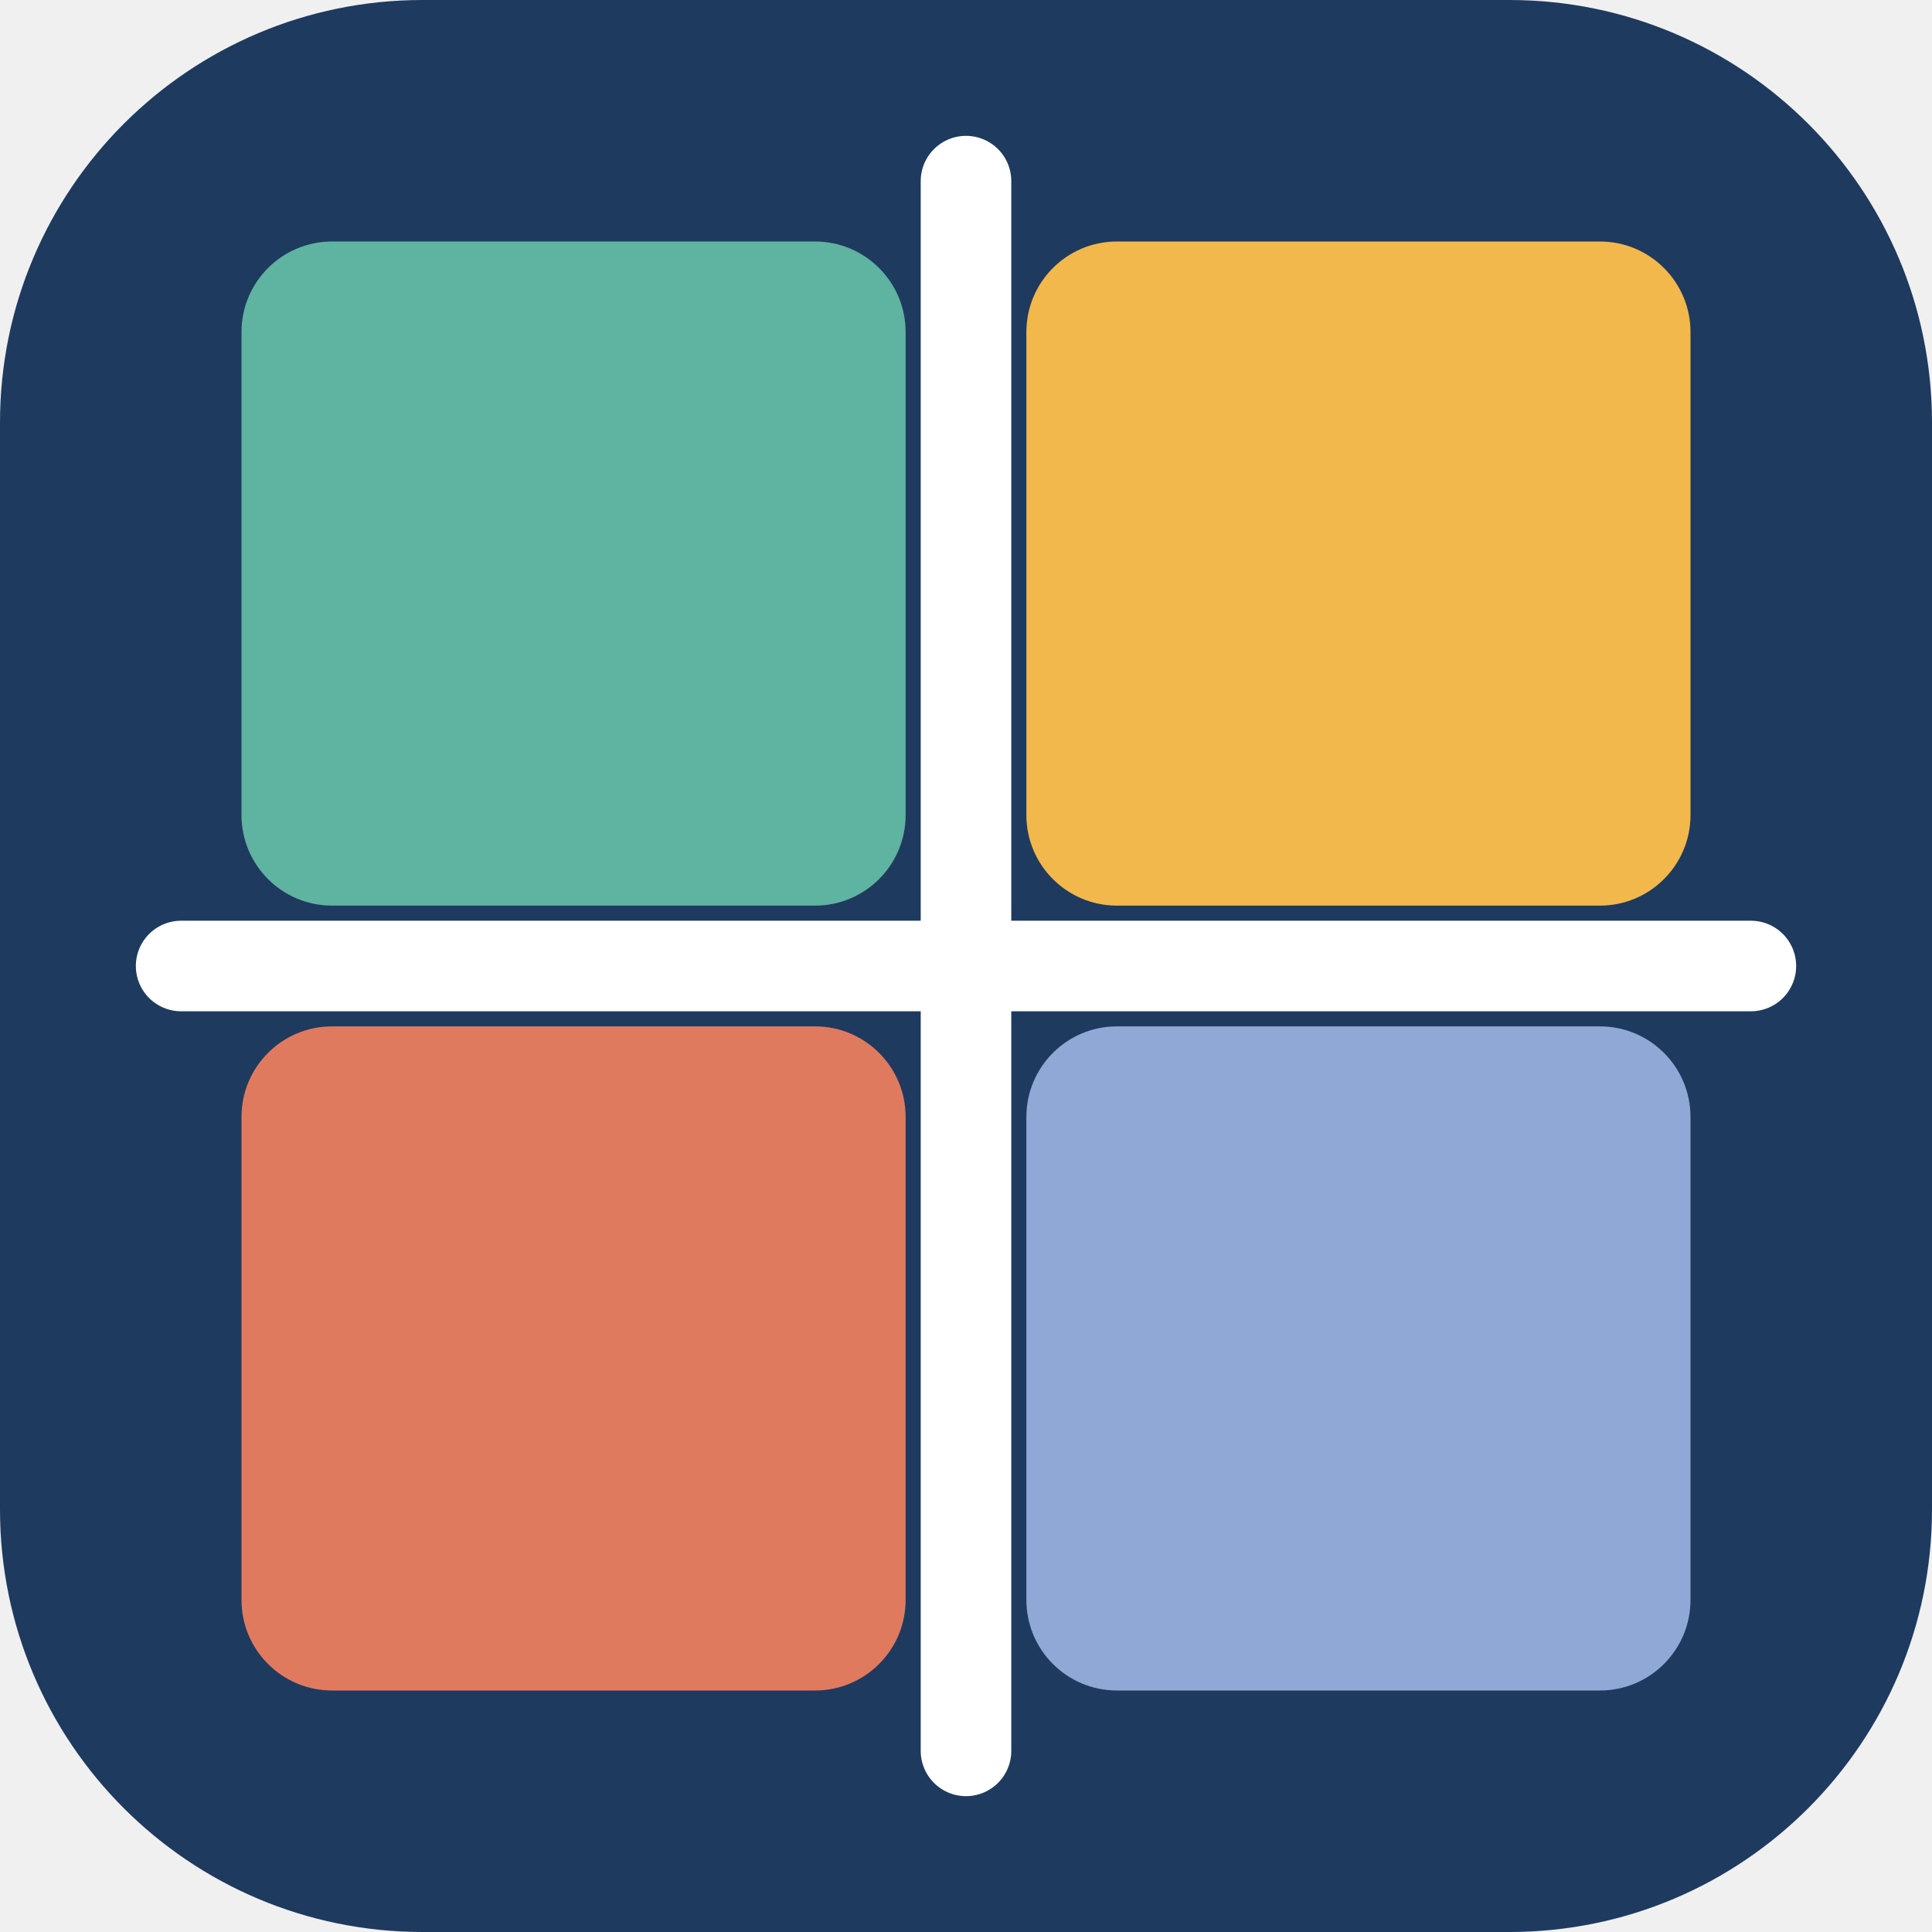
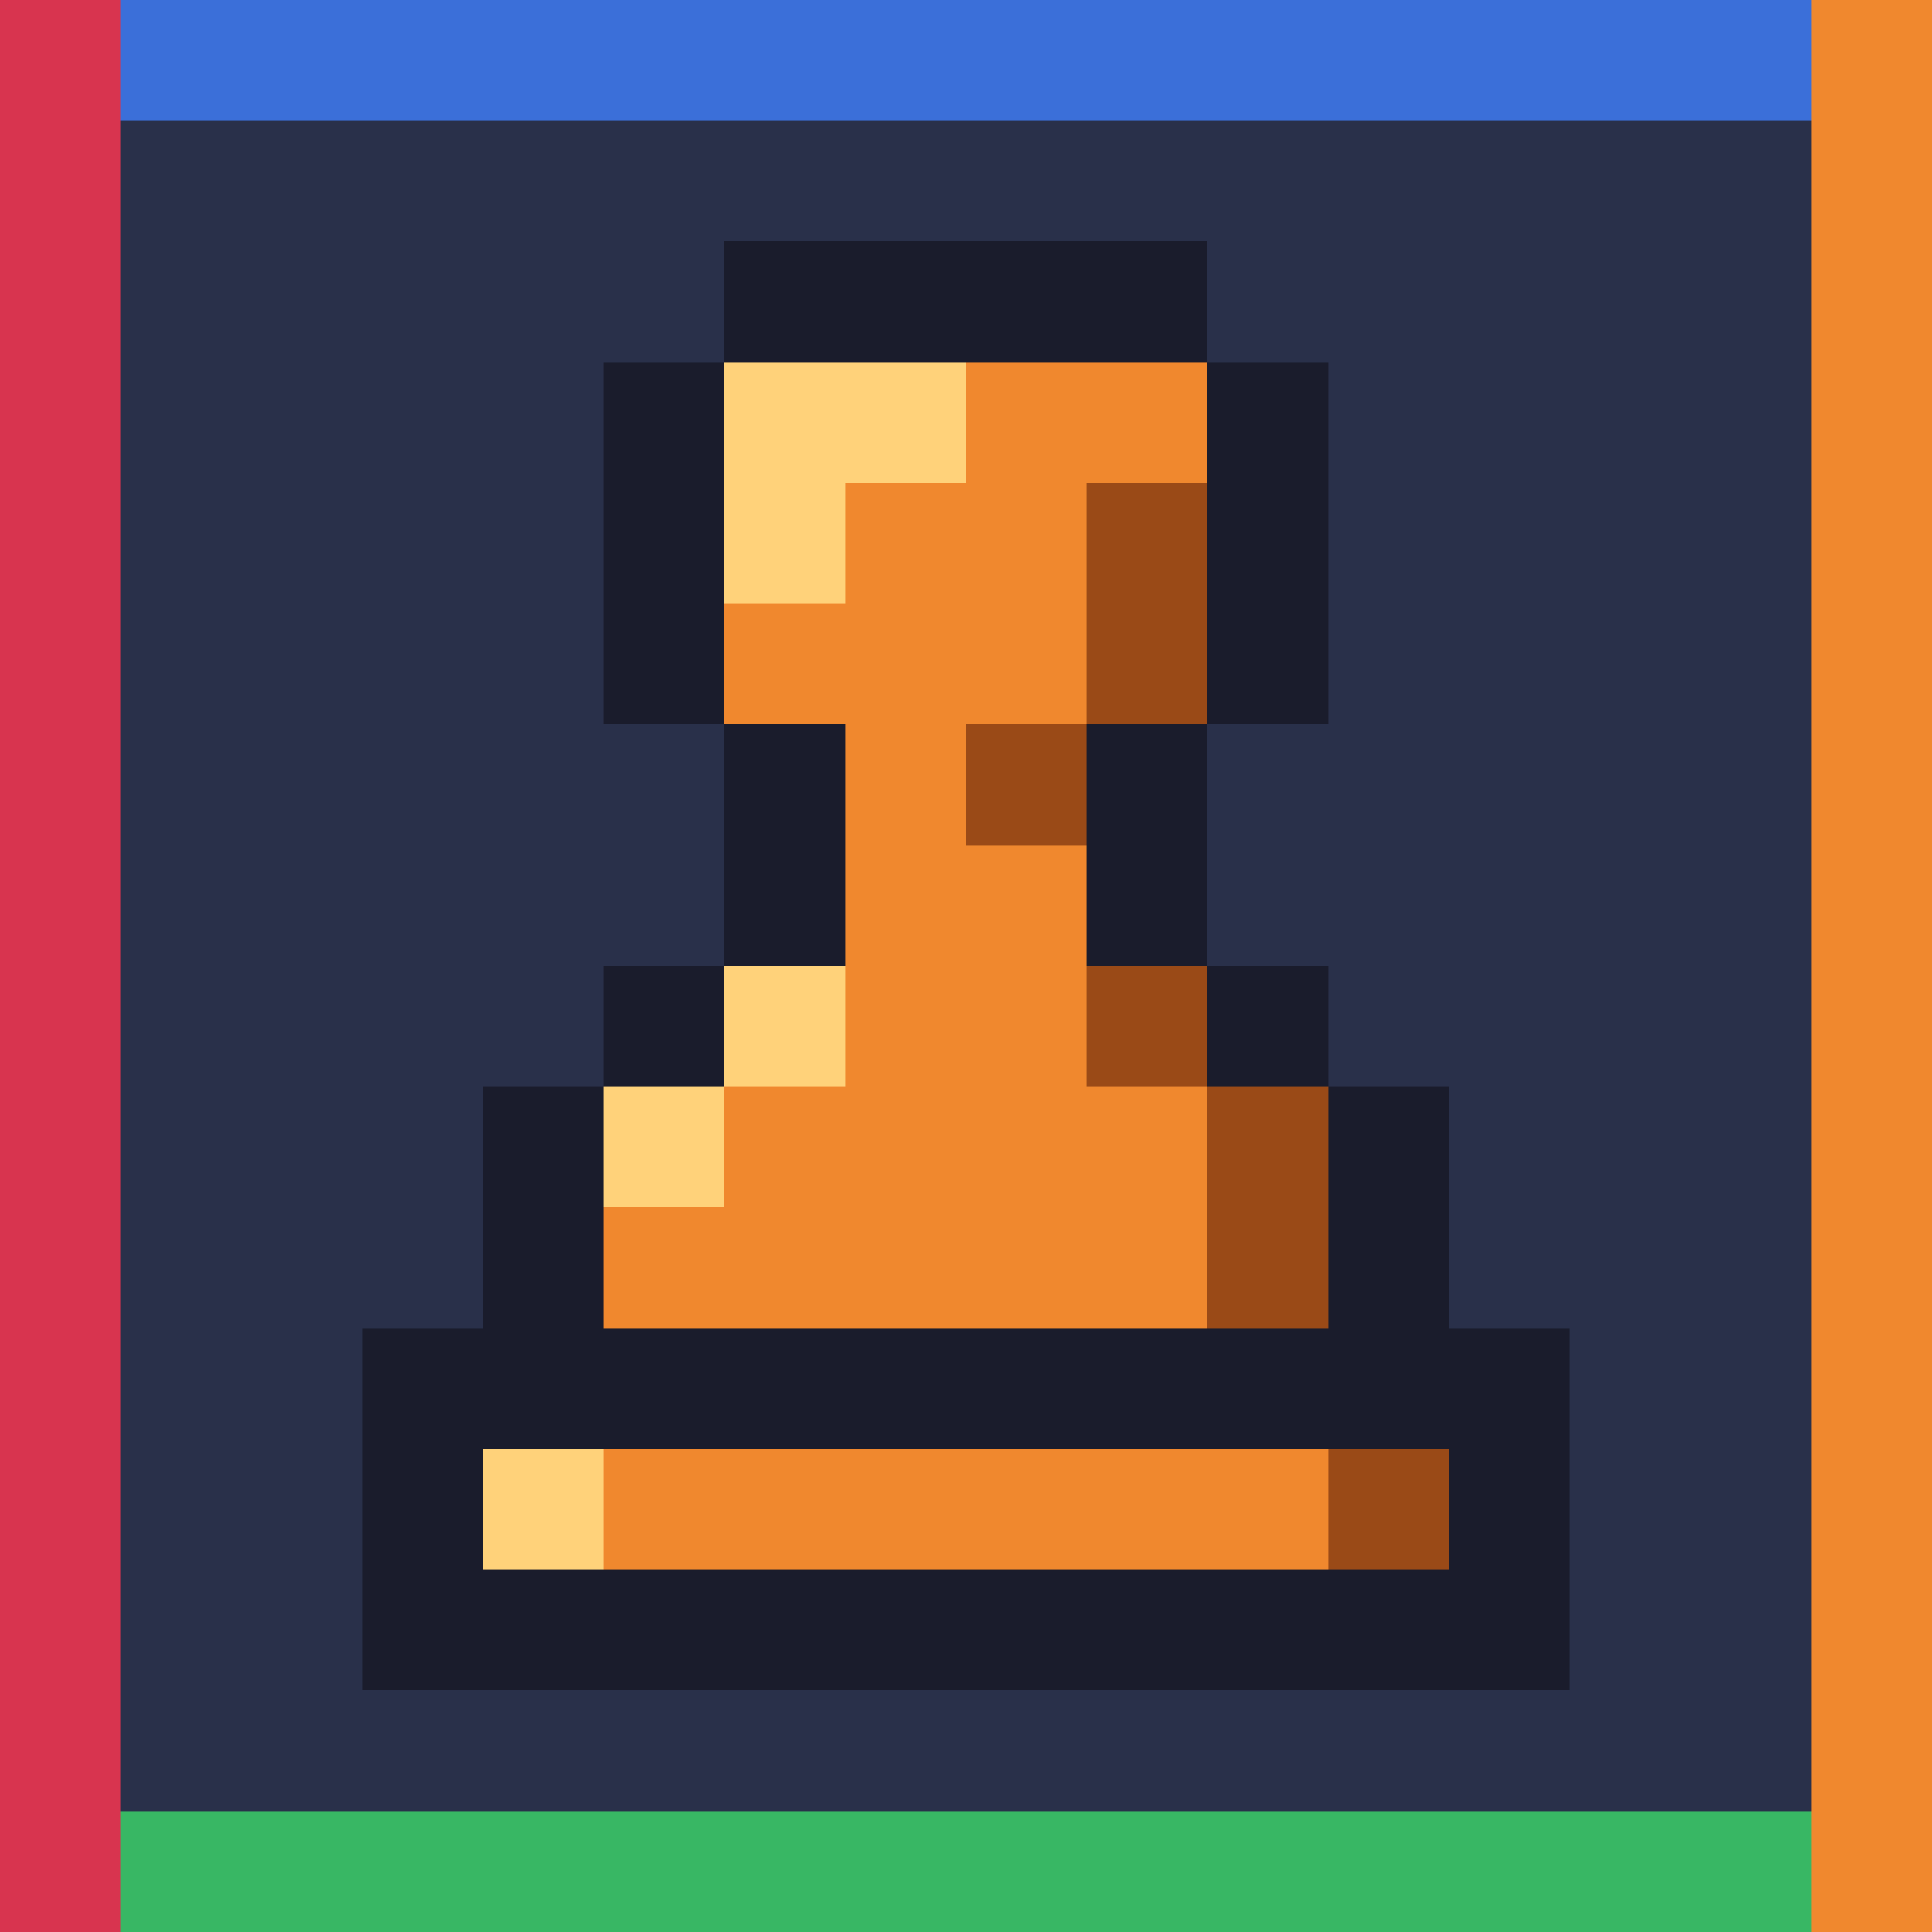
- <svg xmlns="http://www.w3.org/2000/svg" viewBox="0 0 64 64">
-   <rect width="64" height="64" rx="14" fill="#1f3a5f" />
-   <rect x="34" y="8" width="22" height="22" rx="3" fill="#f2b84b" />
-   <rect x="8" y="8" width="22" height="22" rx="3" fill="#5fb3a1" />
-   <rect x="8" y="34" width="22" height="22" rx="3" fill="#e07a5f" />
-   <rect x="34" y="34" width="22" height="22" rx="3" fill="#8fa8d6" />
-   <path d="M32 6v52M6 32h52" stroke="#fff" stroke-width="3" stroke-linecap="round" />
+ <svg xmlns="http://www.w3.org/2000/svg" viewBox="0 0 16 16" shape-rendering="crispEdges">
+   <rect width="16" height="16" fill="#29304a" />
+   <rect x="0" y="0" width="16" height="1" fill="#3b6fd9" />
+   <rect x="0" y="15" width="16" height="1" fill="#38b764" />
+   <rect x="0" y="0" width="1" height="16" fill="#d8344f" />
+   <rect x="15" y="0" width="1" height="16" fill="#f0882e" />
+   <rect x="6" y="2" width="1" height="1" fill="#1a1c2c" />
+   <rect x="7" y="2" width="1" height="1" fill="#1a1c2c" />
+   <rect x="8" y="2" width="1" height="1" fill="#1a1c2c" />
+   <rect x="9" y="2" width="1" height="1" fill="#1a1c2c" />
+   <rect x="5" y="3" width="1" height="1" fill="#1a1c2c" />
+   <rect x="6" y="3" width="1" height="1" fill="#ffd27a" />
+   <rect x="7" y="3" width="1" height="1" fill="#ffd27a" />
+   <rect x="8" y="3" width="1" height="1" fill="#f0882e" />
+   <rect x="9" y="3" width="1" height="1" fill="#f0882e" />
+   <rect x="10" y="3" width="1" height="1" fill="#1a1c2c" />
+   <rect x="5" y="4" width="1" height="1" fill="#1a1c2c" />
+   <rect x="6" y="4" width="1" height="1" fill="#ffd27a" />
+   <rect x="7" y="4" width="1" height="1" fill="#f0882e" />
+   <rect x="8" y="4" width="1" height="1" fill="#f0882e" />
+   <rect x="9" y="4" width="1" height="1" fill="#9a4a17" />
+   <rect x="10" y="4" width="1" height="1" fill="#1a1c2c" />
+   <rect x="5" y="5" width="1" height="1" fill="#1a1c2c" />
+   <rect x="6" y="5" width="1" height="1" fill="#f0882e" />
+   <rect x="7" y="5" width="1" height="1" fill="#f0882e" />
+   <rect x="8" y="5" width="1" height="1" fill="#f0882e" />
+   <rect x="9" y="5" width="1" height="1" fill="#9a4a17" />
+   <rect x="10" y="5" width="1" height="1" fill="#1a1c2c" />
+   <rect x="6" y="6" width="1" height="1" fill="#1a1c2c" />
+   <rect x="7" y="6" width="1" height="1" fill="#f0882e" />
+   <rect x="8" y="6" width="1" height="1" fill="#9a4a17" />
+   <rect x="9" y="6" width="1" height="1" fill="#1a1c2c" />
+   <rect x="6" y="7" width="1" height="1" fill="#1a1c2c" />
+   <rect x="7" y="7" width="1" height="1" fill="#f0882e" />
+   <rect x="8" y="7" width="1" height="1" fill="#f0882e" />
+   <rect x="9" y="7" width="1" height="1" fill="#1a1c2c" />
+   <rect x="5" y="8" width="1" height="1" fill="#1a1c2c" />
+   <rect x="6" y="8" width="1" height="1" fill="#ffd27a" />
+   <rect x="7" y="8" width="1" height="1" fill="#f0882e" />
+   <rect x="8" y="8" width="1" height="1" fill="#f0882e" />
+   <rect x="9" y="8" width="1" height="1" fill="#9a4a17" />
+   <rect x="10" y="8" width="1" height="1" fill="#1a1c2c" />
+   <rect x="4" y="9" width="1" height="1" fill="#1a1c2c" />
+   <rect x="5" y="9" width="1" height="1" fill="#ffd27a" />
+   <rect x="6" y="9" width="1" height="1" fill="#f0882e" />
+   <rect x="7" y="9" width="1" height="1" fill="#f0882e" />
+   <rect x="8" y="9" width="1" height="1" fill="#f0882e" />
+   <rect x="9" y="9" width="1" height="1" fill="#f0882e" />
+   <rect x="10" y="9" width="1" height="1" fill="#9a4a17" />
+   <rect x="11" y="9" width="1" height="1" fill="#1a1c2c" />
+   <rect x="4" y="10" width="1" height="1" fill="#1a1c2c" />
+   <rect x="5" y="10" width="1" height="1" fill="#f0882e" />
+   <rect x="6" y="10" width="1" height="1" fill="#f0882e" />
+   <rect x="7" y="10" width="1" height="1" fill="#f0882e" />
+   <rect x="8" y="10" width="1" height="1" fill="#f0882e" />
+   <rect x="9" y="10" width="1" height="1" fill="#f0882e" />
+   <rect x="10" y="10" width="1" height="1" fill="#9a4a17" />
+   <rect x="11" y="10" width="1" height="1" fill="#1a1c2c" />
+   <rect x="3" y="11" width="1" height="1" fill="#1a1c2c" />
+   <rect x="4" y="11" width="1" height="1" fill="#1a1c2c" />
+   <rect x="5" y="11" width="1" height="1" fill="#1a1c2c" />
+   <rect x="6" y="11" width="1" height="1" fill="#1a1c2c" />
+   <rect x="7" y="11" width="1" height="1" fill="#1a1c2c" />
+   <rect x="8" y="11" width="1" height="1" fill="#1a1c2c" />
+   <rect x="9" y="11" width="1" height="1" fill="#1a1c2c" />
+   <rect x="10" y="11" width="1" height="1" fill="#1a1c2c" />
+   <rect x="11" y="11" width="1" height="1" fill="#1a1c2c" />
+   <rect x="12" y="11" width="1" height="1" fill="#1a1c2c" />
+   <rect x="3" y="12" width="1" height="1" fill="#1a1c2c" />
+   <rect x="4" y="12" width="1" height="1" fill="#ffd27a" />
+   <rect x="5" y="12" width="1" height="1" fill="#f0882e" />
+   <rect x="6" y="12" width="1" height="1" fill="#f0882e" />
+   <rect x="7" y="12" width="1" height="1" fill="#f0882e" />
+   <rect x="8" y="12" width="1" height="1" fill="#f0882e" />
+   <rect x="9" y="12" width="1" height="1" fill="#f0882e" />
+   <rect x="10" y="12" width="1" height="1" fill="#f0882e" />
+   <rect x="11" y="12" width="1" height="1" fill="#9a4a17" />
+   <rect x="12" y="12" width="1" height="1" fill="#1a1c2c" />
+   <rect x="3" y="13" width="1" height="1" fill="#1a1c2c" />
+   <rect x="4" y="13" width="1" height="1" fill="#1a1c2c" />
+   <rect x="5" y="13" width="1" height="1" fill="#1a1c2c" />
+   <rect x="6" y="13" width="1" height="1" fill="#1a1c2c" />
+   <rect x="7" y="13" width="1" height="1" fill="#1a1c2c" />
+   <rect x="8" y="13" width="1" height="1" fill="#1a1c2c" />
+   <rect x="9" y="13" width="1" height="1" fill="#1a1c2c" />
+   <rect x="10" y="13" width="1" height="1" fill="#1a1c2c" />
+   <rect x="11" y="13" width="1" height="1" fill="#1a1c2c" />
+   <rect x="12" y="13" width="1" height="1" fill="#1a1c2c" />
</svg>
